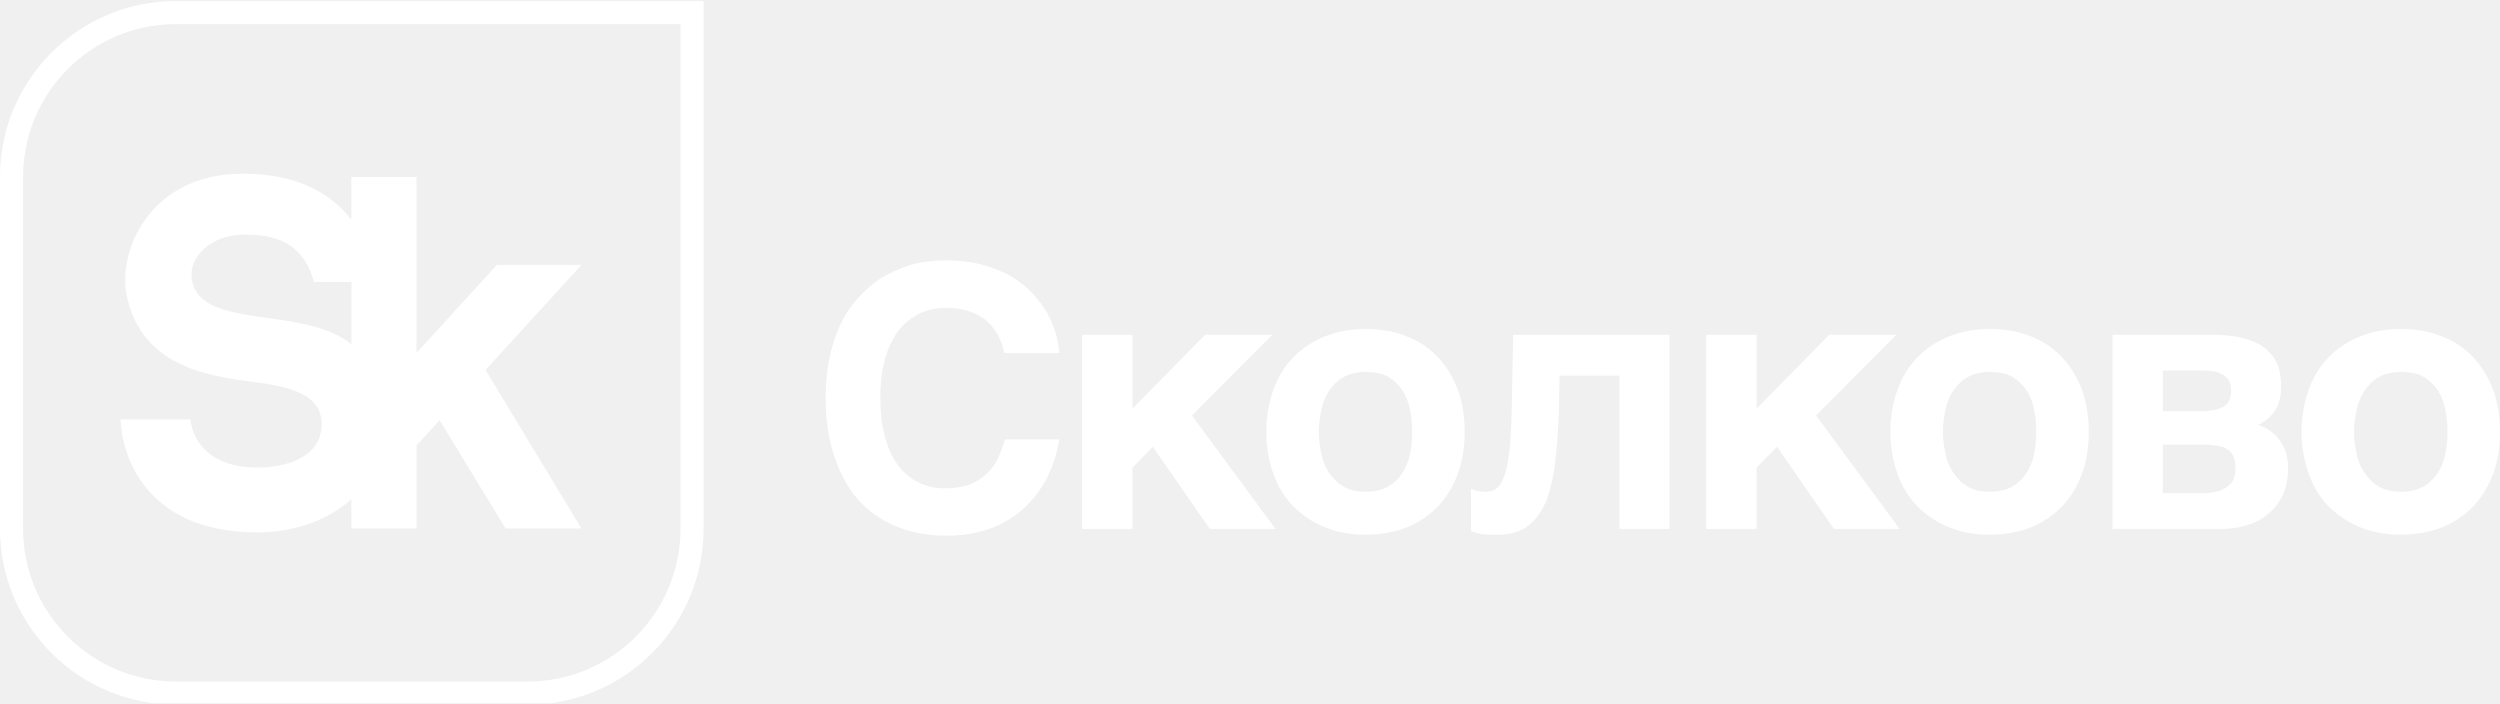
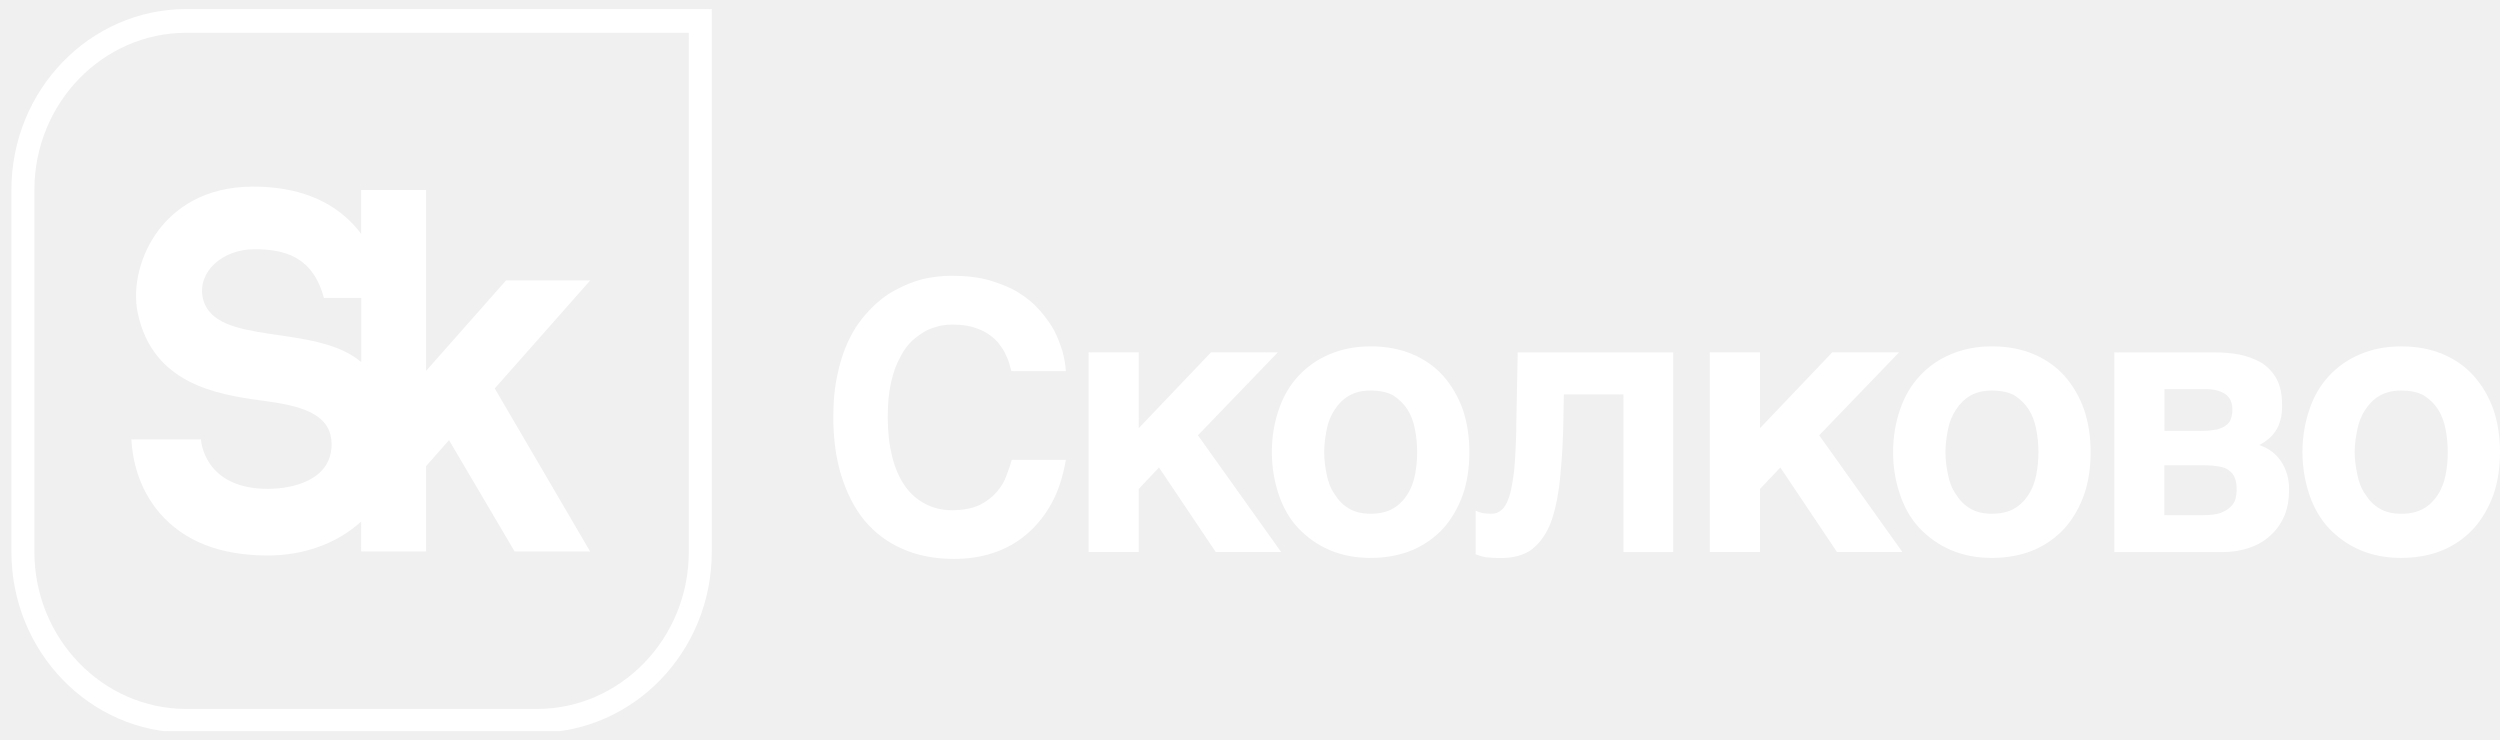
- <svg xmlns="http://www.w3.org/2000/svg" width="128" height="36" viewBox="0 0 128 36" fill="none">
-   <g clip-path="url(#clip0_117_328)">
-     <path d="M36.023 0.053H9.005C4.032 0.053 0 4.085 0 9.058V27.072C0 32.044 4.032 36.077 9.005 36.077H27.019C31.991 36.077 36.023 32.044 36.023 27.072V0.053ZM34.842 1.235V27.072C34.842 31.387 31.334 34.895 27.019 34.895H9.005C4.69 34.895 1.181 31.387 1.181 27.072V9.058C1.181 4.743 4.69 1.235 9.005 1.235H34.842Z" fill="white" />
-     <path d="M17.989 17.626C15.595 15.658 10.407 16.891 9.847 14.441C9.554 13.152 10.838 12.011 12.503 12.011C14.002 12.011 15.502 12.345 16.073 14.436H17.994V17.626H17.989ZM29.767 13.562H25.442L21.327 18.067V9.063H17.989V11.246C17.881 11.107 17.763 10.963 17.634 10.83C16.422 9.546 14.67 8.893 12.436 8.893C9.847 8.893 8.378 10.049 7.602 11.02C6.637 12.227 6.205 13.871 6.503 15.211C7.279 18.684 10.494 19.233 12.862 19.542C14.732 19.783 16.514 20.122 16.468 21.786C16.417 23.512 14.47 23.939 13.191 23.939C9.862 23.939 9.749 21.478 9.749 21.478H6.169C6.221 22.403 6.503 23.887 7.638 25.156C8.886 26.553 10.751 27.257 13.191 27.257C15.061 27.257 16.766 26.646 17.989 25.567V27.056H21.327V22.808L22.509 21.514L25.884 27.056H29.767L24.861 18.941L29.772 13.562H29.767Z" fill="white" />
-     <path d="M45.716 17.384C45.886 17.05 46.107 16.768 46.333 16.562C46.574 16.357 46.821 16.188 47.062 16.059C47.303 15.946 47.55 15.874 47.771 15.818C47.997 15.782 48.202 15.761 48.367 15.761C48.778 15.761 49.117 15.797 49.415 15.874C49.712 15.967 49.974 16.059 50.18 16.193C50.406 16.321 50.57 16.47 50.724 16.624C50.853 16.794 50.986 16.958 51.079 17.128C51.171 17.312 51.248 17.461 51.305 17.631L51.433 18.078H54.238C54.217 17.78 54.161 17.461 54.068 17.107C53.955 16.773 53.827 16.413 53.637 16.059C53.452 15.725 53.19 15.386 52.892 15.052C52.594 14.718 52.24 14.436 51.808 14.174C51.377 13.912 50.873 13.727 50.313 13.558C49.754 13.409 49.101 13.332 48.372 13.332C47.868 13.332 47.365 13.388 46.857 13.501C46.353 13.63 45.886 13.819 45.434 14.061C44.966 14.302 44.555 14.621 44.18 14.996C43.79 15.386 43.451 15.818 43.168 16.342C42.891 16.866 42.665 17.461 42.516 18.134C42.347 18.807 42.275 19.552 42.275 20.379C42.275 21.442 42.408 22.413 42.686 23.276C42.968 24.154 43.358 24.899 43.882 25.521C44.406 26.117 45.059 26.605 45.824 26.923C46.59 27.257 47.488 27.427 48.48 27.427C49.189 27.427 49.861 27.334 50.498 27.129C51.135 26.923 51.695 26.625 52.199 26.214C52.702 25.803 53.134 25.3 53.488 24.683C53.842 24.067 54.084 23.338 54.238 22.495H51.454C51.397 22.701 51.305 22.963 51.192 23.245C51.099 23.528 50.93 23.805 50.704 24.067C50.478 24.329 50.18 24.555 49.805 24.74C49.43 24.91 48.963 25.002 48.367 25.002C47.863 25.002 47.396 24.889 47 24.683C46.59 24.478 46.235 24.18 45.953 23.785C45.67 23.394 45.449 22.906 45.3 22.326C45.151 21.745 45.074 21.113 45.074 20.384C45.074 19.711 45.131 19.131 45.244 18.648C45.357 18.16 45.506 17.749 45.711 17.395" fill="white" />
-     <path d="M65.138 17.143H61.701L57.982 20.919V17.143H55.404V27.082H57.982V23.944L59.025 22.876L61.943 27.082H65.307L61.028 21.273L65.138 17.143Z" fill="white" />
-     <path d="M72.19 23.251C72.113 23.626 71.985 23.944 71.8 24.221C71.615 24.504 71.368 24.745 71.071 24.915C70.773 25.084 70.377 25.177 69.91 25.177C69.442 25.177 69.088 25.084 68.79 24.915C68.492 24.745 68.251 24.504 68.061 24.206C67.855 23.924 67.722 23.59 67.65 23.215C67.573 22.86 67.521 22.485 67.521 22.11C67.521 21.735 67.578 21.36 67.65 20.991C67.727 20.616 67.855 20.297 68.061 19.999C68.246 19.717 68.492 19.475 68.79 19.306C69.088 19.136 69.463 19.044 69.91 19.044C70.357 19.044 70.768 19.121 71.071 19.285C71.368 19.47 71.61 19.696 71.8 19.979C71.985 20.256 72.118 20.595 72.19 20.97C72.267 21.345 72.303 21.72 72.303 22.11C72.303 22.501 72.267 22.876 72.19 23.251ZM73.649 18.319C73.218 17.852 72.694 17.497 72.062 17.236C71.425 16.974 70.716 16.845 69.915 16.845C69.114 16.845 68.441 16.979 67.804 17.236C67.167 17.497 66.643 17.852 66.196 18.319C65.749 18.787 65.41 19.347 65.184 19.999C64.958 20.636 64.83 21.345 64.83 22.11C64.83 22.876 64.963 23.584 65.184 24.221C65.41 24.874 65.744 25.434 66.196 25.901C66.643 26.348 67.167 26.723 67.804 26.985C68.441 27.247 69.129 27.375 69.915 27.375C70.701 27.375 71.43 27.242 72.062 26.985C72.699 26.723 73.223 26.348 73.649 25.901C74.081 25.434 74.415 24.874 74.656 24.221C74.882 23.584 74.99 22.876 74.99 22.11C74.99 21.345 74.877 20.636 74.656 19.999C74.415 19.347 74.076 18.787 73.649 18.319Z" fill="white" />
-     <path d="M77.404 20.898C77.383 21.776 77.348 22.485 77.291 23.045C77.214 23.605 77.142 24.037 77.029 24.355C76.916 24.673 76.788 24.879 76.639 24.992C76.49 25.12 76.32 25.177 76.115 25.177C75.93 25.177 75.776 25.156 75.647 25.141C75.519 25.105 75.406 25.064 75.314 25.028V27.195C75.462 27.252 75.632 27.308 75.853 27.345C76.079 27.365 76.32 27.38 76.618 27.38C77.234 27.38 77.758 27.247 78.149 26.99C78.539 26.707 78.858 26.317 79.104 25.793C79.33 25.269 79.495 24.617 79.608 23.831C79.7 23.045 79.777 22.131 79.813 21.083L79.849 19.234H82.916V27.082H85.474V17.143H77.476L77.399 20.898H77.404Z" fill="white" />
-     <path d="M97.093 17.143H93.656L89.937 20.919V17.143H87.359V27.082H89.937V23.944L90.985 22.876L93.898 27.082H97.262L92.983 21.273L97.093 17.143Z" fill="white" />
-     <path d="M104.146 23.251C104.068 23.626 103.94 23.944 103.755 24.221C103.57 24.504 103.324 24.745 103.026 24.915C102.728 25.084 102.332 25.177 101.865 25.177C101.397 25.177 101.043 25.084 100.745 24.915C100.447 24.745 100.206 24.504 100.016 24.206C99.81 23.924 99.677 23.59 99.605 23.215C99.528 22.86 99.476 22.485 99.476 22.11C99.476 21.735 99.533 21.36 99.605 20.991C99.682 20.616 99.81 20.297 100.016 19.999C100.201 19.717 100.447 19.475 100.745 19.306C101.043 19.136 101.418 19.044 101.865 19.044C102.312 19.044 102.723 19.121 103.026 19.285C103.324 19.47 103.565 19.696 103.755 19.979C103.94 20.256 104.074 20.595 104.146 20.97C104.223 21.345 104.259 21.72 104.259 22.11C104.259 22.501 104.223 22.876 104.146 23.251ZM105.604 18.319C105.173 17.852 104.649 17.497 104.017 17.236C103.38 16.974 102.671 16.845 101.87 16.845C101.069 16.845 100.396 16.979 99.759 17.236C99.122 17.497 98.598 17.852 98.151 18.319C97.704 18.787 97.365 19.347 97.139 19.999C96.913 20.636 96.785 21.345 96.785 22.11C96.785 22.876 96.913 23.584 97.139 24.221C97.365 24.874 97.699 25.434 98.151 25.901C98.598 26.348 99.122 26.723 99.759 26.985C100.396 27.247 101.084 27.375 101.87 27.375C102.656 27.375 103.385 27.242 104.017 26.985C104.654 26.723 105.178 26.348 105.604 25.901C106.036 25.434 106.37 24.874 106.611 24.221C106.837 23.584 106.945 22.876 106.945 22.11C106.945 21.345 106.832 20.636 106.611 19.999C106.37 19.347 106.031 18.787 105.604 18.319Z" fill="white" />
-     <path d="M114.398 24.427C114.362 24.576 114.27 24.709 114.157 24.817C114.028 24.951 113.859 25.043 113.633 25.136C113.407 25.213 113.094 25.249 112.719 25.249H110.736V22.763H112.719C113.037 22.763 113.299 22.783 113.52 22.819C113.746 22.855 113.931 22.912 114.064 23.024C114.213 23.117 114.306 23.25 114.362 23.399C114.434 23.569 114.455 23.774 114.455 24.016C114.455 24.149 114.434 24.278 114.398 24.427ZM110.736 18.972H112.79C113.068 18.972 113.294 18.992 113.484 19.049C113.669 19.105 113.823 19.177 113.915 19.254C114.028 19.347 114.121 19.46 114.157 19.573C114.213 19.701 114.234 19.835 114.234 19.984C114.234 20.153 114.213 20.317 114.157 20.451C114.121 20.585 114.028 20.692 113.915 20.77C113.802 20.862 113.653 20.919 113.469 20.975C113.263 21.011 113.022 21.052 112.724 21.052H110.741V18.977L110.736 18.972ZM115.616 21.756C115.785 21.679 115.914 21.586 116.063 21.473C116.196 21.381 116.324 21.247 116.437 21.083C116.55 20.934 116.643 20.749 116.699 20.523C116.771 20.317 116.792 20.056 116.792 19.758C116.792 19.234 116.699 18.802 116.509 18.468C116.324 18.134 116.063 17.872 115.744 17.667C115.41 17.482 115.035 17.349 114.624 17.256C114.193 17.179 113.766 17.143 113.299 17.143H108.162V27.082H113.73C114.254 27.082 114.722 27.005 115.148 26.857C115.58 26.707 115.934 26.502 116.232 26.22C116.53 25.958 116.756 25.624 116.925 25.249C117.074 24.874 117.151 24.447 117.151 23.98C117.151 23.436 117.018 22.989 116.761 22.598C116.499 22.208 116.124 21.925 115.621 21.756" fill="white" />
-     <path d="M125.2 23.251C125.123 23.626 124.995 23.944 124.81 24.221C124.625 24.504 124.379 24.745 124.081 24.915C123.783 25.084 123.387 25.177 122.92 25.177C122.452 25.177 122.098 25.084 121.8 24.915C121.502 24.745 121.261 24.504 121.071 24.206C120.865 23.929 120.732 23.59 120.66 23.215C120.583 22.86 120.526 22.485 120.526 22.11C120.526 21.735 120.583 21.36 120.66 20.991C120.737 20.616 120.865 20.297 121.071 19.999C121.255 19.717 121.502 19.475 121.8 19.306C122.098 19.136 122.473 19.044 122.92 19.044C123.367 19.044 123.778 19.121 124.081 19.285C124.379 19.47 124.625 19.696 124.81 19.979C124.995 20.256 125.129 20.595 125.2 20.97C125.277 21.345 125.313 21.715 125.313 22.11C125.313 22.506 125.277 22.876 125.2 23.251ZM127.666 19.999C127.425 19.347 127.086 18.787 126.654 18.319C126.223 17.852 125.704 17.497 125.067 17.236C124.43 16.974 123.721 16.845 122.92 16.845C122.118 16.845 121.446 16.979 120.809 17.236C120.172 17.497 119.648 17.852 119.201 18.319C118.754 18.787 118.415 19.347 118.194 19.999C117.968 20.636 117.84 21.345 117.84 22.11C117.84 22.876 117.973 23.584 118.194 24.221C118.42 24.874 118.754 25.434 119.201 25.901C119.648 26.348 120.172 26.723 120.809 26.985C121.446 27.247 122.134 27.375 122.92 27.375C123.706 27.375 124.435 27.242 125.067 26.985C125.704 26.723 126.228 26.348 126.654 25.901C127.086 25.434 127.419 24.874 127.666 24.221C127.892 23.584 128 22.876 128 22.11C128 21.345 127.887 20.636 127.666 19.999Z" fill="white" />
+ <svg xmlns="http://www.w3.org/2000/svg" width="115" height="34" viewBox="0 0 115 34" fill="none">
+   <g clip-path="url(#clip0_360_968)">
+     <path d="M32.742 0.416H8.578C4.131 0.416 0.525 4.142 0.525 8.737V25.383C0.525 29.978 4.131 33.704 8.578 33.704H24.689C29.136 33.704 32.742 29.978 32.742 25.383V0.416ZM31.685 1.508V25.383C31.685 29.37 28.548 32.612 24.689 32.612H8.578C4.719 32.612 1.582 29.37 1.582 25.383V8.737C1.582 4.75 4.719 1.508 8.578 1.508H31.685Z" fill="white" />
+     <path d="M16.613 16.653C14.472 14.835 9.832 15.974 9.331 13.71C9.069 12.519 10.218 11.465 11.706 11.465C13.048 11.465 14.389 11.774 14.899 13.706H16.617V16.653H16.613ZM27.146 12.899H23.278L19.599 17.061V8.741H16.613V10.758C16.516 10.63 16.41 10.497 16.296 10.373C15.211 9.187 13.645 8.584 11.646 8.584C9.331 8.584 8.017 9.652 7.324 10.549C6.46 11.665 6.074 13.183 6.341 14.422C7.034 17.631 9.91 18.139 12.028 18.424C13.7 18.647 15.294 18.96 15.253 20.498C15.207 22.093 13.466 22.487 12.322 22.487C9.345 22.487 9.244 20.213 9.244 20.213H6.042C6.088 21.067 6.341 22.439 7.356 23.612C8.472 24.903 10.14 25.553 12.322 25.553C13.994 25.553 15.519 24.988 16.613 23.991V25.368H19.599V21.442L20.655 20.246L23.673 25.368H27.146L22.759 17.868L27.151 12.899H27.146Z" fill="white" />
+     <path d="M41.41 16.431C41.562 16.122 41.759 15.861 41.961 15.671C42.177 15.481 42.398 15.325 42.614 15.206C42.83 15.101 43.05 15.035 43.248 14.983C43.45 14.95 43.634 14.931 43.781 14.931C44.148 14.931 44.451 14.964 44.718 15.035C44.984 15.12 45.218 15.206 45.402 15.329C45.604 15.448 45.751 15.586 45.889 15.728C46.004 15.885 46.123 16.037 46.206 16.193C46.289 16.364 46.358 16.502 46.408 16.658L46.523 17.071H49.031C49.013 16.796 48.962 16.502 48.88 16.174C48.779 15.866 48.664 15.534 48.494 15.206C48.328 14.897 48.094 14.584 47.828 14.276C47.561 13.967 47.244 13.706 46.858 13.464C46.473 13.222 46.022 13.051 45.522 12.894C45.021 12.757 44.438 12.685 43.785 12.685C43.335 12.685 42.885 12.738 42.43 12.842C41.98 12.961 41.562 13.136 41.157 13.36C40.739 13.583 40.372 13.877 40.037 14.223C39.688 14.584 39.384 14.983 39.132 15.467C38.883 15.951 38.681 16.502 38.548 17.124C38.397 17.745 38.332 18.434 38.332 19.198C38.332 20.18 38.452 21.078 38.7 21.875C38.953 22.687 39.302 23.375 39.77 23.949C40.239 24.5 40.822 24.951 41.507 25.245C42.191 25.553 42.995 25.71 43.882 25.71C44.516 25.71 45.117 25.625 45.687 25.435C46.257 25.245 46.758 24.97 47.208 24.59C47.658 24.21 48.044 23.745 48.361 23.175C48.678 22.606 48.894 21.932 49.031 21.153H46.541C46.491 21.343 46.408 21.585 46.307 21.846C46.224 22.108 46.073 22.364 45.871 22.606C45.669 22.848 45.402 23.057 45.067 23.228C44.732 23.384 44.313 23.47 43.781 23.47C43.33 23.47 42.912 23.365 42.559 23.175C42.191 22.986 41.874 22.71 41.621 22.345C41.369 21.984 41.171 21.533 41.038 20.997C40.905 20.46 40.836 19.877 40.836 19.203C40.836 18.581 40.886 18.044 40.987 17.598C41.089 17.147 41.222 16.768 41.406 16.44" fill="white" />
+     <path d="M58.781 16.207H55.707L52.381 19.696V16.207H50.075V25.392H52.381V22.492L53.314 21.505L55.923 25.392H58.932L55.105 20.024L58.781 16.207Z" fill="white" />
+     <path d="M65.087 21.852C65.019 22.199 64.904 22.493 64.738 22.749C64.573 23.011 64.352 23.233 64.086 23.39C63.819 23.547 63.466 23.632 63.048 23.632C62.63 23.632 62.313 23.547 62.046 23.39C61.78 23.233 61.564 23.011 61.394 22.735C61.21 22.474 61.091 22.166 61.026 21.819C60.958 21.492 60.912 21.145 60.912 20.799C60.912 20.452 60.962 20.106 61.026 19.764C61.095 19.417 61.21 19.123 61.394 18.848C61.559 18.587 61.78 18.364 62.046 18.207C62.313 18.05 62.648 17.965 63.048 17.965C63.447 17.965 63.815 18.036 64.086 18.188C64.352 18.359 64.568 18.568 64.738 18.829C64.904 19.085 65.023 19.398 65.087 19.745C65.156 20.091 65.189 20.438 65.189 20.799C65.189 21.159 65.156 21.506 65.087 21.852ZM66.392 17.296C66.006 16.864 65.538 16.536 64.972 16.294C64.403 16.052 63.769 15.933 63.052 15.933C62.336 15.933 61.734 16.057 61.164 16.294C60.595 16.536 60.126 16.864 59.726 17.296C59.327 17.727 59.023 18.245 58.821 18.848C58.619 19.436 58.504 20.091 58.504 20.799C58.504 21.506 58.624 22.161 58.821 22.749C59.023 23.352 59.322 23.87 59.726 24.302C60.126 24.715 60.595 25.061 61.164 25.303C61.734 25.545 62.349 25.664 63.052 25.664C63.755 25.664 64.407 25.54 64.972 25.303C65.542 25.061 66.011 24.715 66.392 24.302C66.778 23.87 67.077 23.352 67.293 22.749C67.495 22.161 67.591 21.506 67.591 20.799C67.591 20.091 67.49 19.436 67.293 18.848C67.077 18.245 66.773 17.727 66.392 17.296Z" fill="white" />
+     <path d="M69.75 19.679C69.732 20.49 69.7 21.145 69.649 21.663C69.58 22.18 69.516 22.579 69.415 22.873C69.314 23.168 69.199 23.357 69.066 23.462C68.933 23.58 68.781 23.633 68.597 23.633C68.432 23.633 68.294 23.614 68.179 23.599C68.064 23.566 67.963 23.528 67.881 23.495V25.498C68.014 25.55 68.165 25.602 68.363 25.636C68.565 25.655 68.781 25.669 69.047 25.669C69.599 25.669 70.067 25.546 70.416 25.308C70.766 25.047 71.05 24.686 71.271 24.202C71.473 23.718 71.62 23.115 71.721 22.389C71.804 21.663 71.873 20.818 71.905 19.85L71.937 18.141H74.68V25.394H76.967V16.209H69.815L69.746 19.679H69.75Z" fill="white" />
+     <path d="M87.358 16.207H84.284L80.959 19.696V16.207H78.652V25.392H80.959V22.492L81.896 21.505L84.5 25.392H87.509L83.683 20.024L87.358 16.207Z" fill="white" />
+     <path d="M93.666 21.852C93.597 22.199 93.482 22.493 93.316 22.749C93.151 23.011 92.93 23.233 92.664 23.39C92.398 23.547 92.044 23.632 91.626 23.632C91.208 23.632 90.891 23.547 90.624 23.39C90.358 23.233 90.142 23.011 89.972 22.735C89.788 22.474 89.669 22.166 89.605 21.819C89.536 21.492 89.49 21.145 89.49 20.799C89.49 20.452 89.54 20.106 89.605 19.764C89.674 19.417 89.788 19.123 89.972 18.848C90.138 18.587 90.358 18.364 90.624 18.207C90.891 18.05 91.226 17.965 91.626 17.965C92.025 17.965 92.393 18.036 92.664 18.188C92.93 18.359 93.147 18.568 93.316 18.829C93.482 19.085 93.601 19.398 93.666 19.745C93.734 20.091 93.767 20.438 93.767 20.799C93.767 21.159 93.734 21.506 93.666 21.852ZM94.97 17.296C94.584 16.864 94.116 16.536 93.551 16.294C92.981 16.052 92.347 15.933 91.63 15.933C90.914 15.933 90.312 16.057 89.742 16.294C89.173 16.536 88.704 16.864 88.305 17.296C87.905 17.727 87.602 18.245 87.4 18.848C87.197 19.436 87.082 20.091 87.082 20.799C87.082 21.506 87.197 22.161 87.4 22.749C87.602 23.352 87.9 23.87 88.305 24.302C88.704 24.715 89.173 25.061 89.742 25.303C90.312 25.545 90.928 25.664 91.63 25.664C92.333 25.664 92.986 25.54 93.551 25.303C94.12 25.061 94.589 24.715 94.97 24.302C95.356 23.87 95.655 23.352 95.871 22.749C96.073 22.161 96.169 21.506 96.169 20.799C96.169 20.091 96.068 19.436 95.871 18.848C95.655 18.245 95.352 17.727 94.97 17.296Z" fill="white" />
+     <path d="M102.836 22.94C102.803 23.077 102.721 23.201 102.62 23.3C102.505 23.424 102.353 23.509 102.151 23.595C101.949 23.666 101.669 23.699 101.333 23.699H99.56V21.402H101.333C101.618 21.402 101.852 21.421 102.05 21.454C102.252 21.487 102.417 21.539 102.537 21.644C102.67 21.729 102.753 21.853 102.803 21.99C102.868 22.147 102.886 22.337 102.886 22.56C102.886 22.683 102.868 22.802 102.836 22.94ZM99.56 17.899H101.398C101.646 17.899 101.848 17.918 102.018 17.97C102.183 18.022 102.321 18.089 102.404 18.16C102.505 18.245 102.587 18.35 102.62 18.454C102.67 18.573 102.689 18.696 102.689 18.834C102.689 18.991 102.67 19.142 102.62 19.266C102.587 19.389 102.505 19.489 102.404 19.56C102.303 19.645 102.169 19.698 102.004 19.75C101.82 19.783 101.604 19.821 101.338 19.821H99.565V17.904L99.56 17.899ZM103.924 20.471C104.076 20.4 104.191 20.315 104.324 20.21C104.443 20.125 104.558 20.002 104.659 19.85C104.76 19.712 104.843 19.541 104.894 19.332C104.958 19.142 104.976 18.9 104.976 18.625C104.976 18.141 104.894 17.742 104.724 17.434C104.558 17.125 104.324 16.883 104.039 16.693C103.741 16.522 103.405 16.399 103.038 16.313C102.652 16.242 102.27 16.209 101.852 16.209H97.258V25.394H102.238C102.707 25.394 103.125 25.322 103.506 25.185C103.892 25.047 104.209 24.857 104.476 24.596C104.742 24.354 104.944 24.046 105.096 23.699C105.229 23.353 105.298 22.959 105.298 22.527C105.298 22.023 105.178 21.611 104.949 21.25C104.714 20.889 104.379 20.628 103.929 20.471" fill="white" />
+     <path d="M112.496 21.852C112.427 22.199 112.312 22.493 112.147 22.75C111.981 23.011 111.761 23.234 111.494 23.39C111.228 23.547 110.874 23.633 110.456 23.633C110.038 23.633 109.721 23.547 109.455 23.39C109.188 23.234 108.972 23.011 108.802 22.735C108.619 22.479 108.499 22.166 108.435 21.819C108.366 21.492 108.315 21.145 108.315 20.799C108.315 20.452 108.366 20.106 108.435 19.764C108.504 19.418 108.619 19.123 108.802 18.848C108.968 18.587 109.188 18.364 109.455 18.207C109.721 18.051 110.057 17.965 110.456 17.965C110.856 17.965 111.223 18.036 111.494 18.188C111.761 18.359 111.981 18.568 112.147 18.829C112.312 19.085 112.432 19.399 112.496 19.745C112.565 20.092 112.597 20.433 112.597 20.799C112.597 21.164 112.565 21.506 112.496 21.852ZM114.701 18.848C114.485 18.245 114.182 17.728 113.796 17.296C113.41 16.864 112.946 16.536 112.376 16.294C111.807 16.052 111.173 15.934 110.456 15.934C109.74 15.934 109.138 16.057 108.568 16.294C107.998 16.536 107.53 16.864 107.13 17.296C106.731 17.728 106.427 18.245 106.23 18.848C106.028 19.436 105.913 20.092 105.913 20.799C105.913 21.506 106.032 22.161 106.23 22.75C106.432 23.352 106.731 23.87 107.13 24.302C107.53 24.715 107.998 25.061 108.568 25.303C109.138 25.545 109.753 25.664 110.456 25.664C111.159 25.664 111.811 25.541 112.376 25.303C112.946 25.061 113.415 24.715 113.796 24.302C114.182 23.87 114.48 23.352 114.701 22.75C114.903 22.161 115 21.506 115 20.799C115 20.092 114.898 19.436 114.701 18.848Z" fill="white" />
  </g>
  <defs>
-     <clipPath id="clip0_117_328">
-       <rect width="128" height="36" fill="white" />
+     <clipPath id="clip0_360_968">
+       <rect width="114.475" height="33.266" fill="white" transform="translate(0.525391 0.366943)" />
    </clipPath>
  </defs>
</svg>
